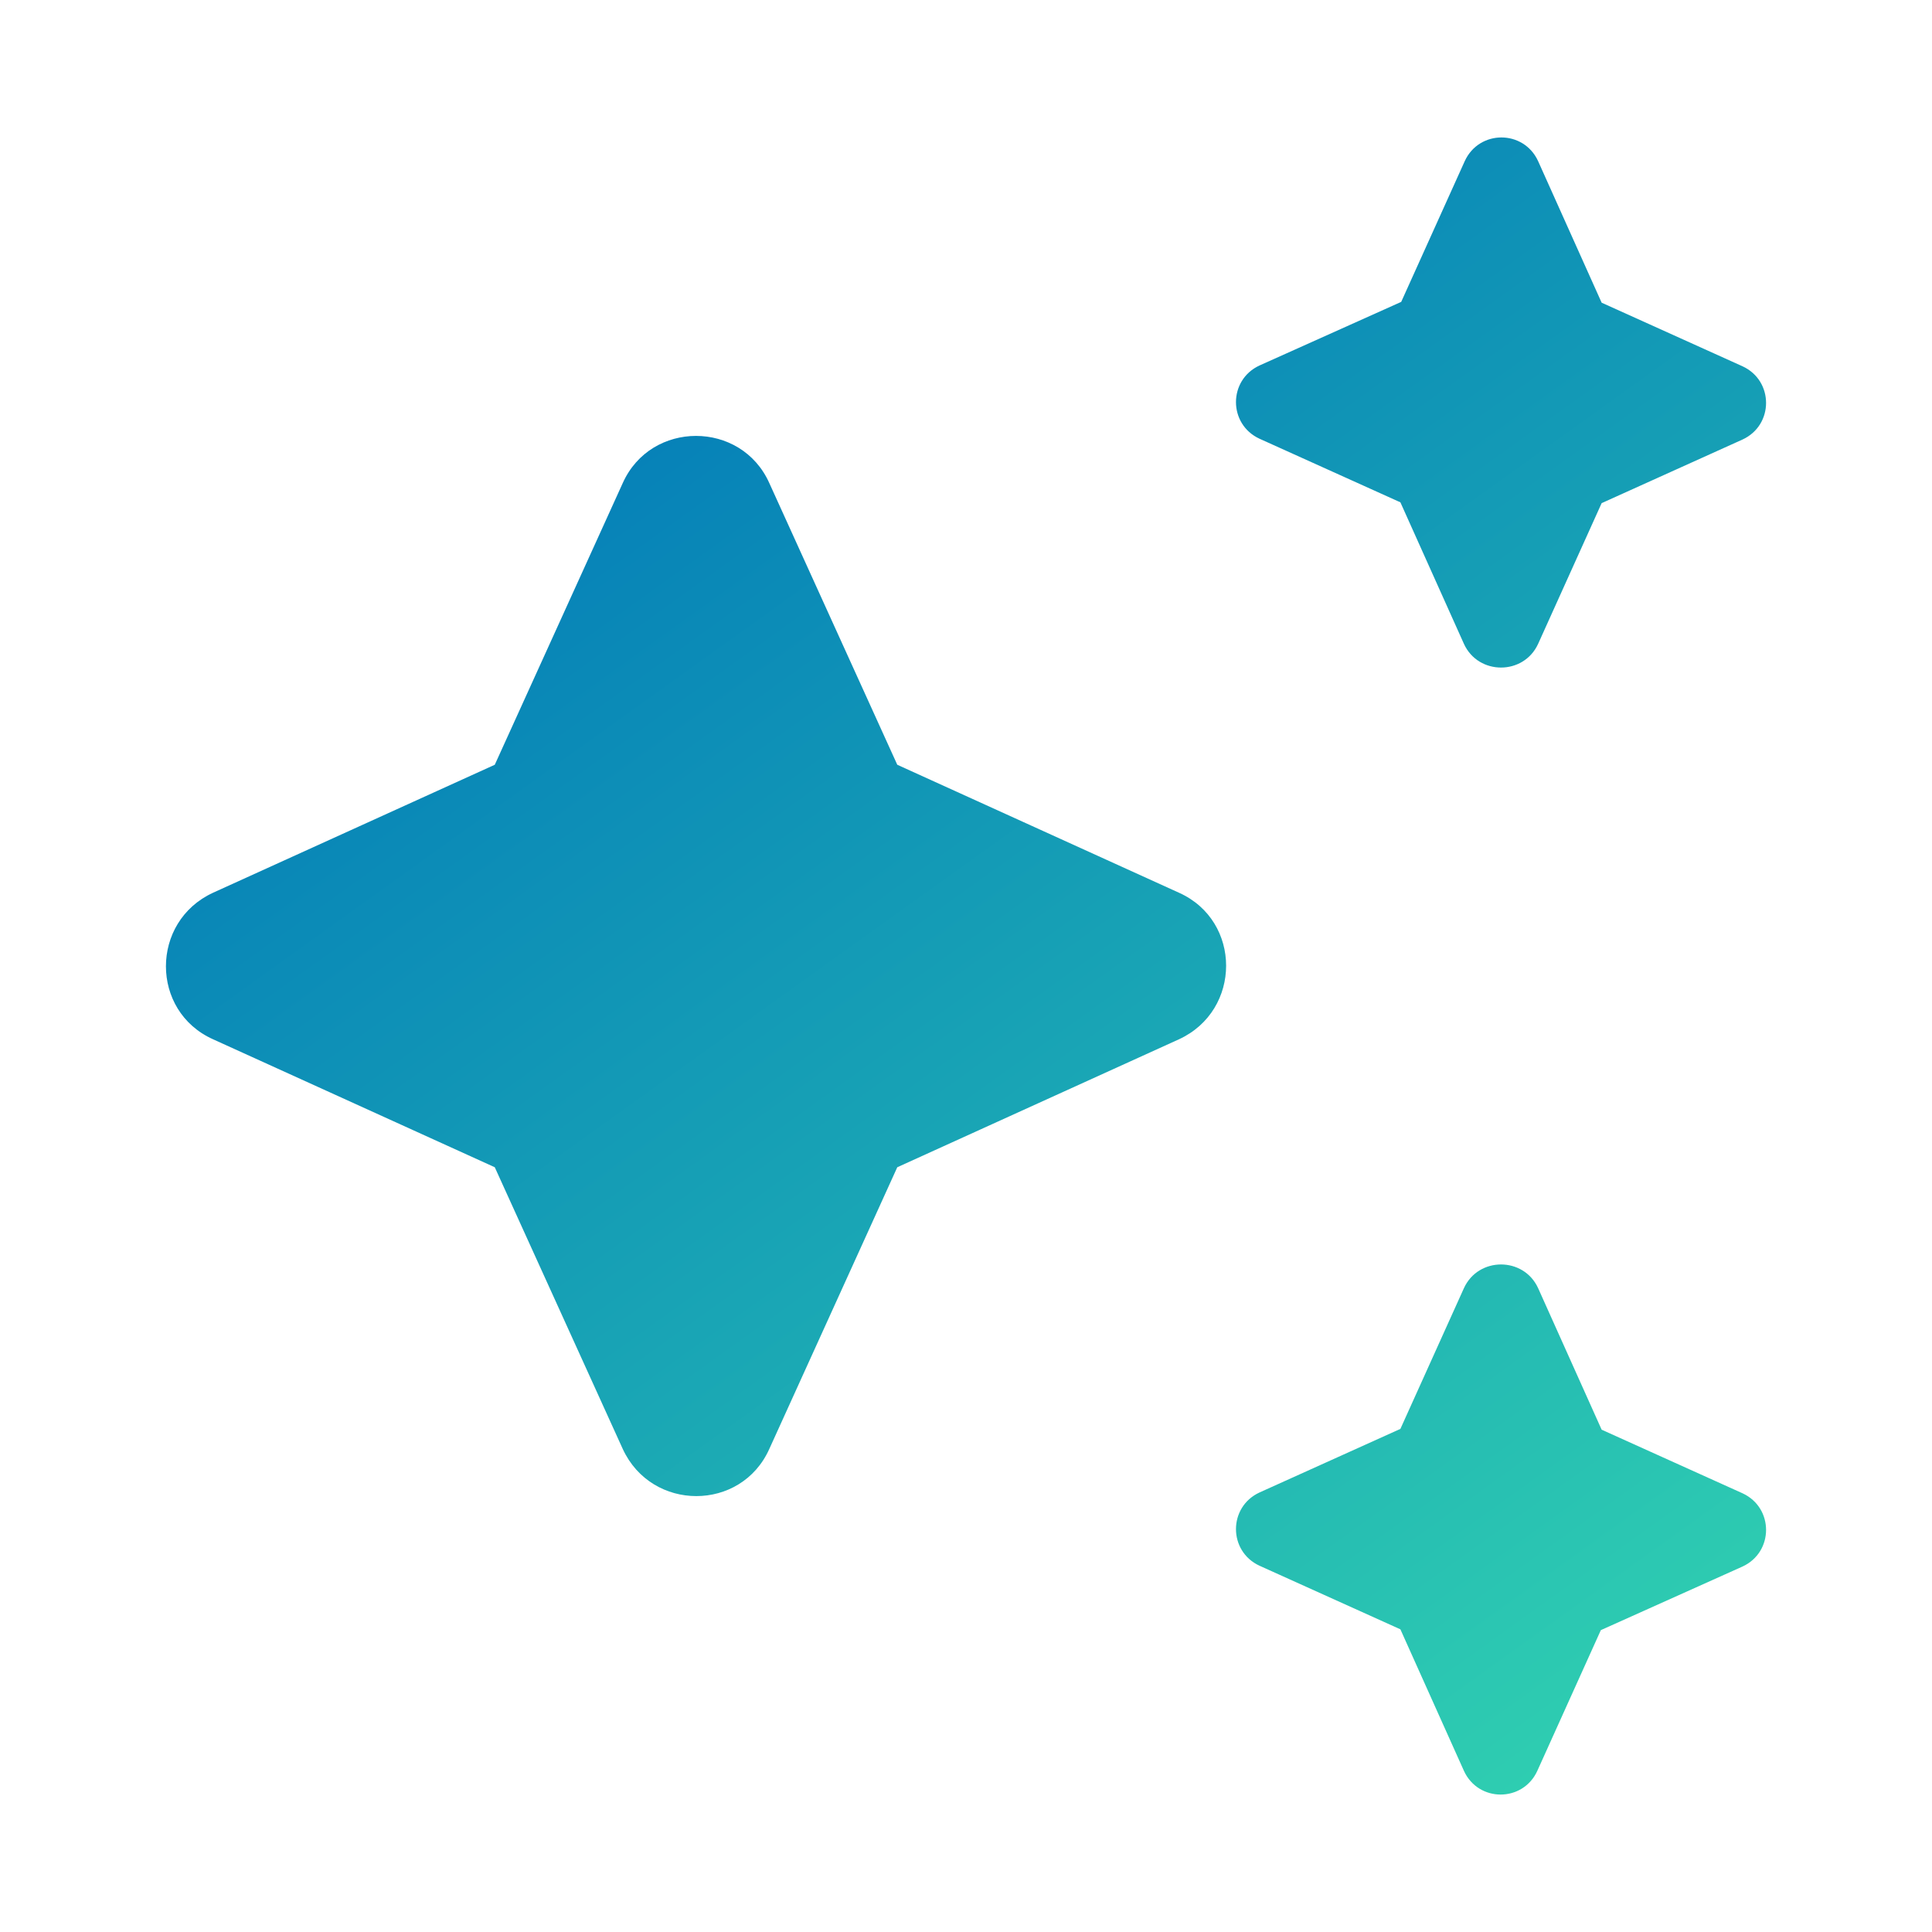
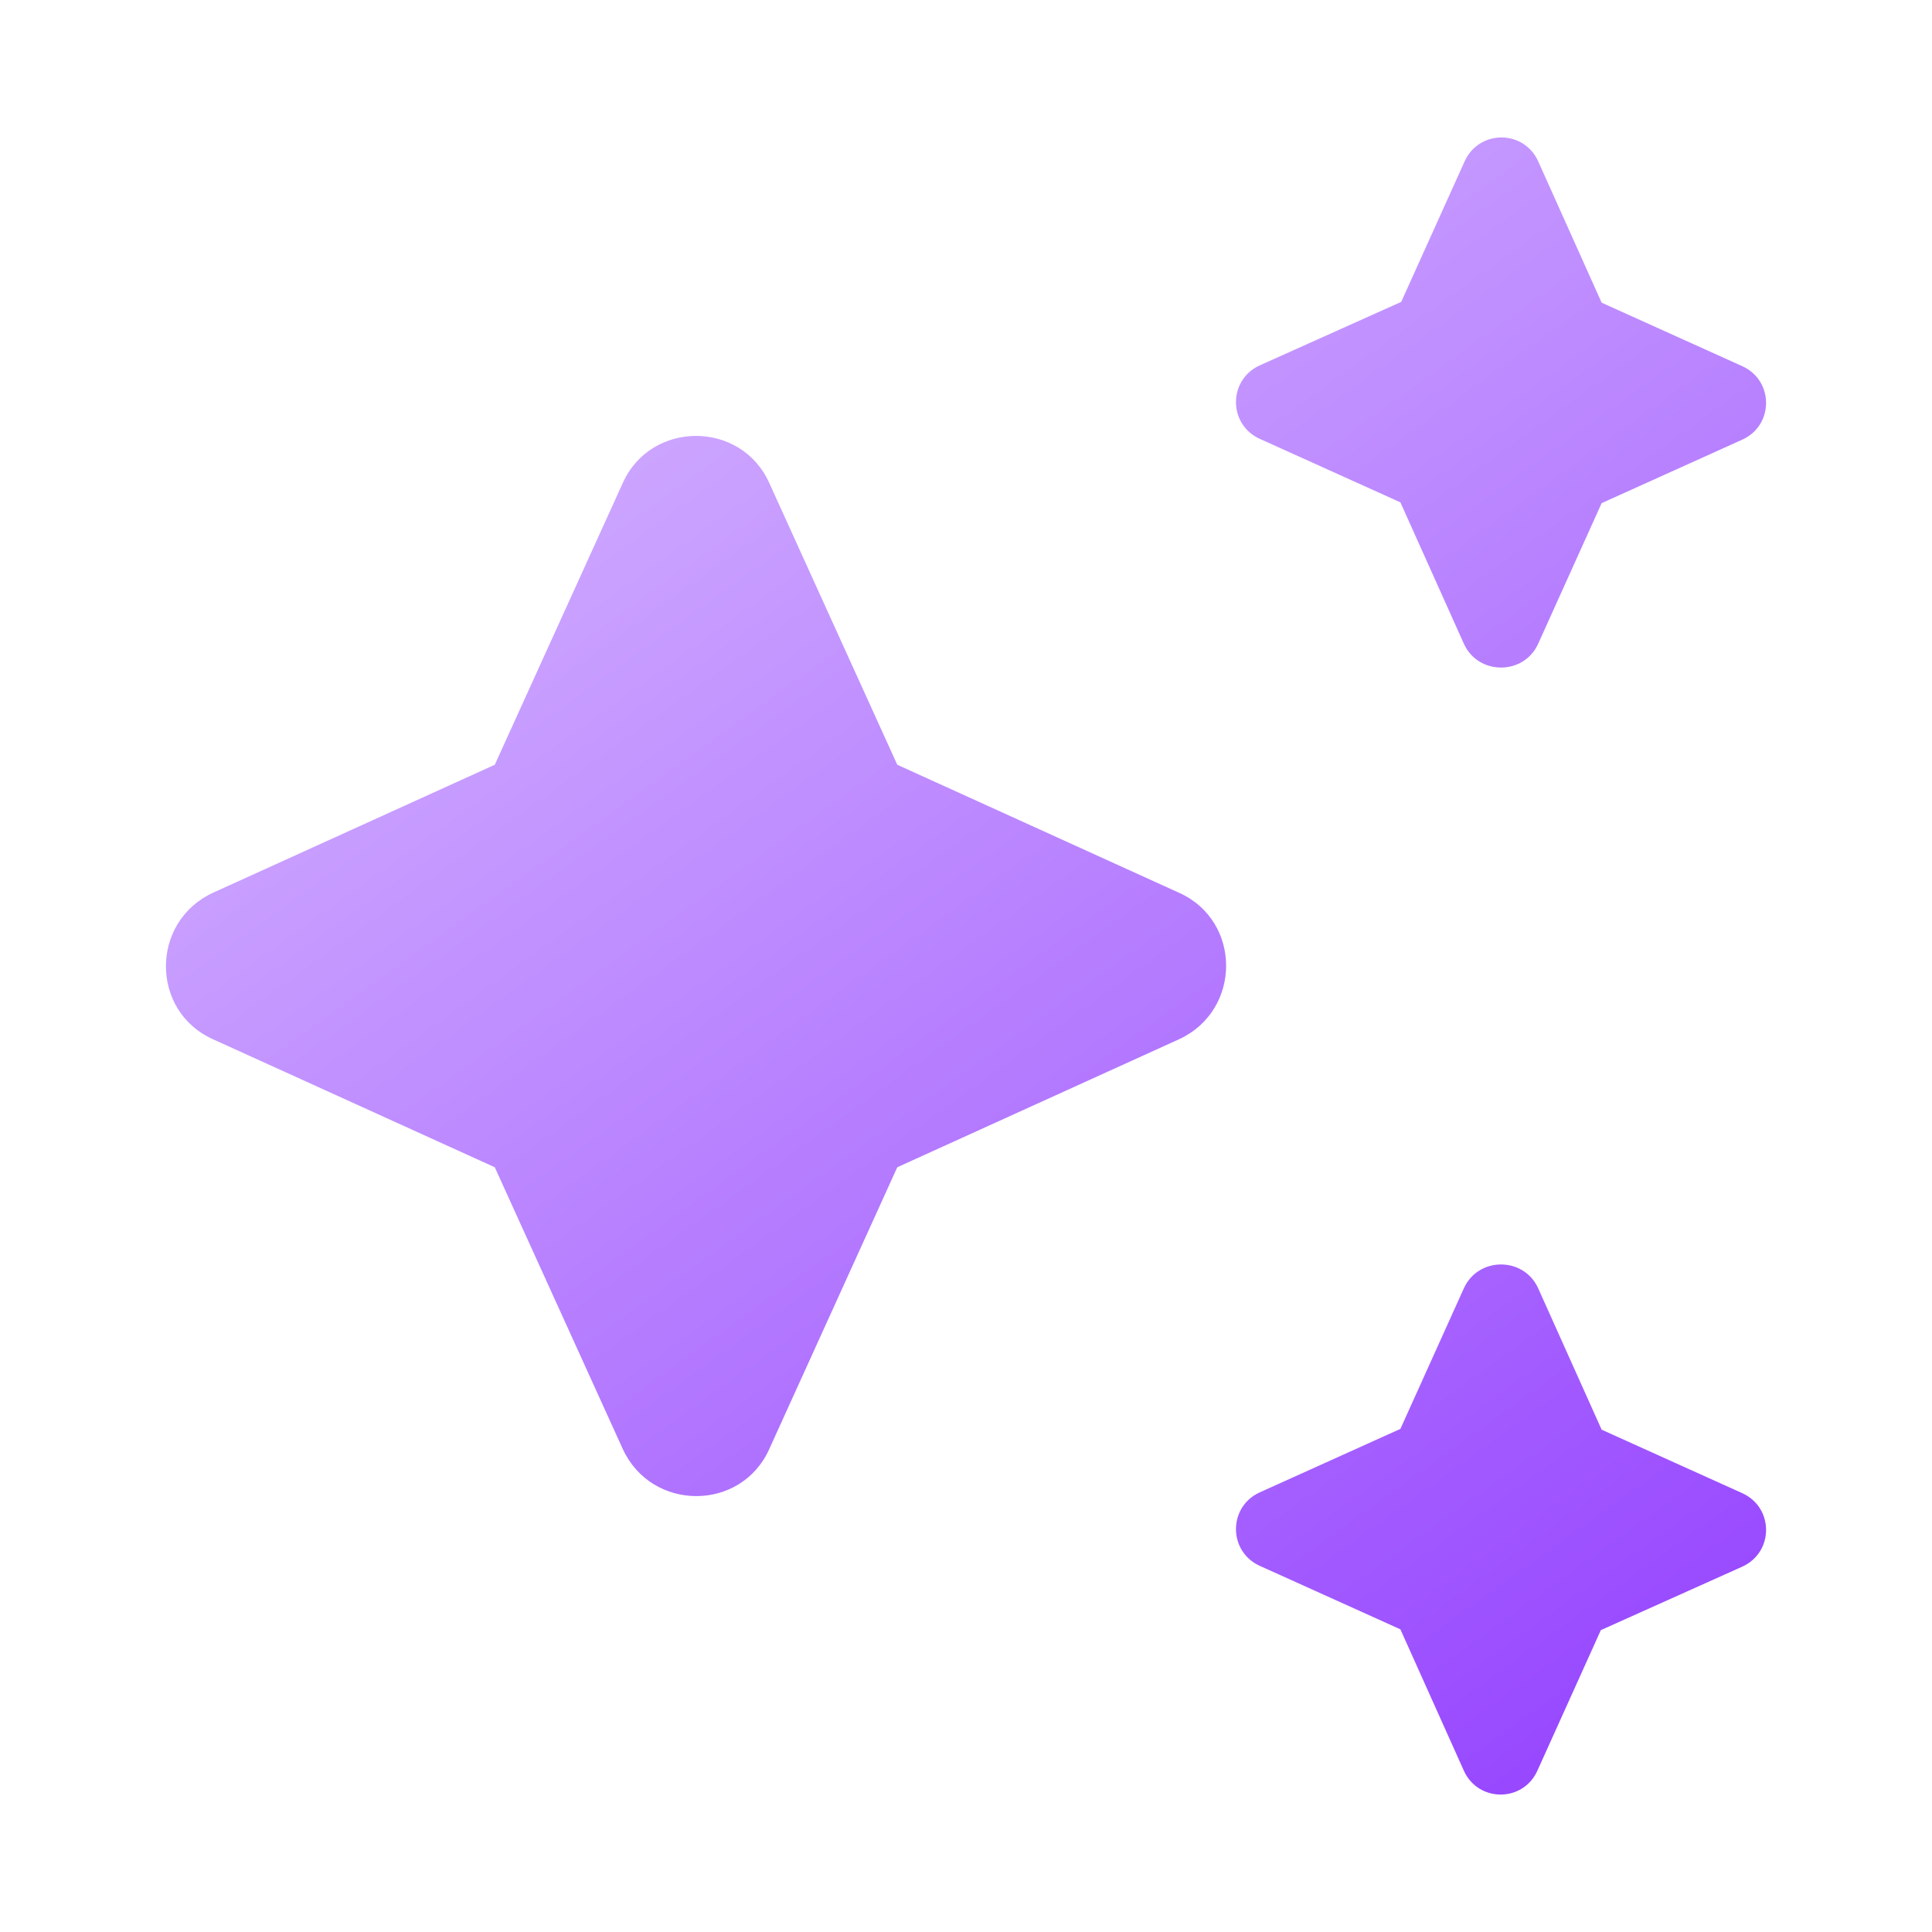
<svg xmlns="http://www.w3.org/2000/svg" width="100%" height="100%" viewBox="0 0 231 231" fill="none">
  <path d="M183.898 77.001L191.501 60.157L208.345 52.553C212.099 50.821 212.099 45.527 208.345 43.795L191.501 36.191L183.898 19.251C182.165 15.497 176.871 15.497 175.139 19.251L167.535 36.095L150.595 43.698C146.841 45.431 146.841 50.725 150.595 52.457L167.439 60.061L175.043 77.001C176.775 80.755 182.165 80.755 183.898 77.001ZM107.283 91.438L91.979 57.751C88.61 50.243 77.83 50.243 74.462 57.751L59.158 91.438L25.47 106.742C17.963 110.207 17.963 120.891 25.47 124.26L59.158 139.563L74.462 173.251C77.927 180.758 88.61 180.758 91.979 173.251L107.283 139.563L140.97 124.26C148.478 120.795 148.478 110.111 140.97 106.742L107.283 91.438ZM175.043 154.001L167.439 170.845L150.595 178.448C146.841 180.181 146.841 185.475 150.595 187.207L167.439 194.811L175.043 211.751C176.775 215.505 182.069 215.505 183.801 211.751L191.405 194.907L208.345 187.303C212.099 185.571 212.099 180.277 208.345 178.545L191.501 170.941L183.898 154.001C182.165 150.247 176.775 150.247 175.043 154.001Z" fill="url(#paint0_linear_6744_14969)" />
  <defs>
    <linearGradient id="paint0_linear_6744_14969" x1="52.937" y1="33.693" x2="211.75" y2="255.068" gradientUnits="userSpaceOnUse">
-       <stop stop-color="#0076B9" />
-       <stop offset="0.823" stop-color="#2FCEB1" />
+       <stop stop-color="#D4B3FF" />
+       <stop offset="0.823" stop-color="#9747FF" />
    </linearGradient>
  </defs>
</svg>
